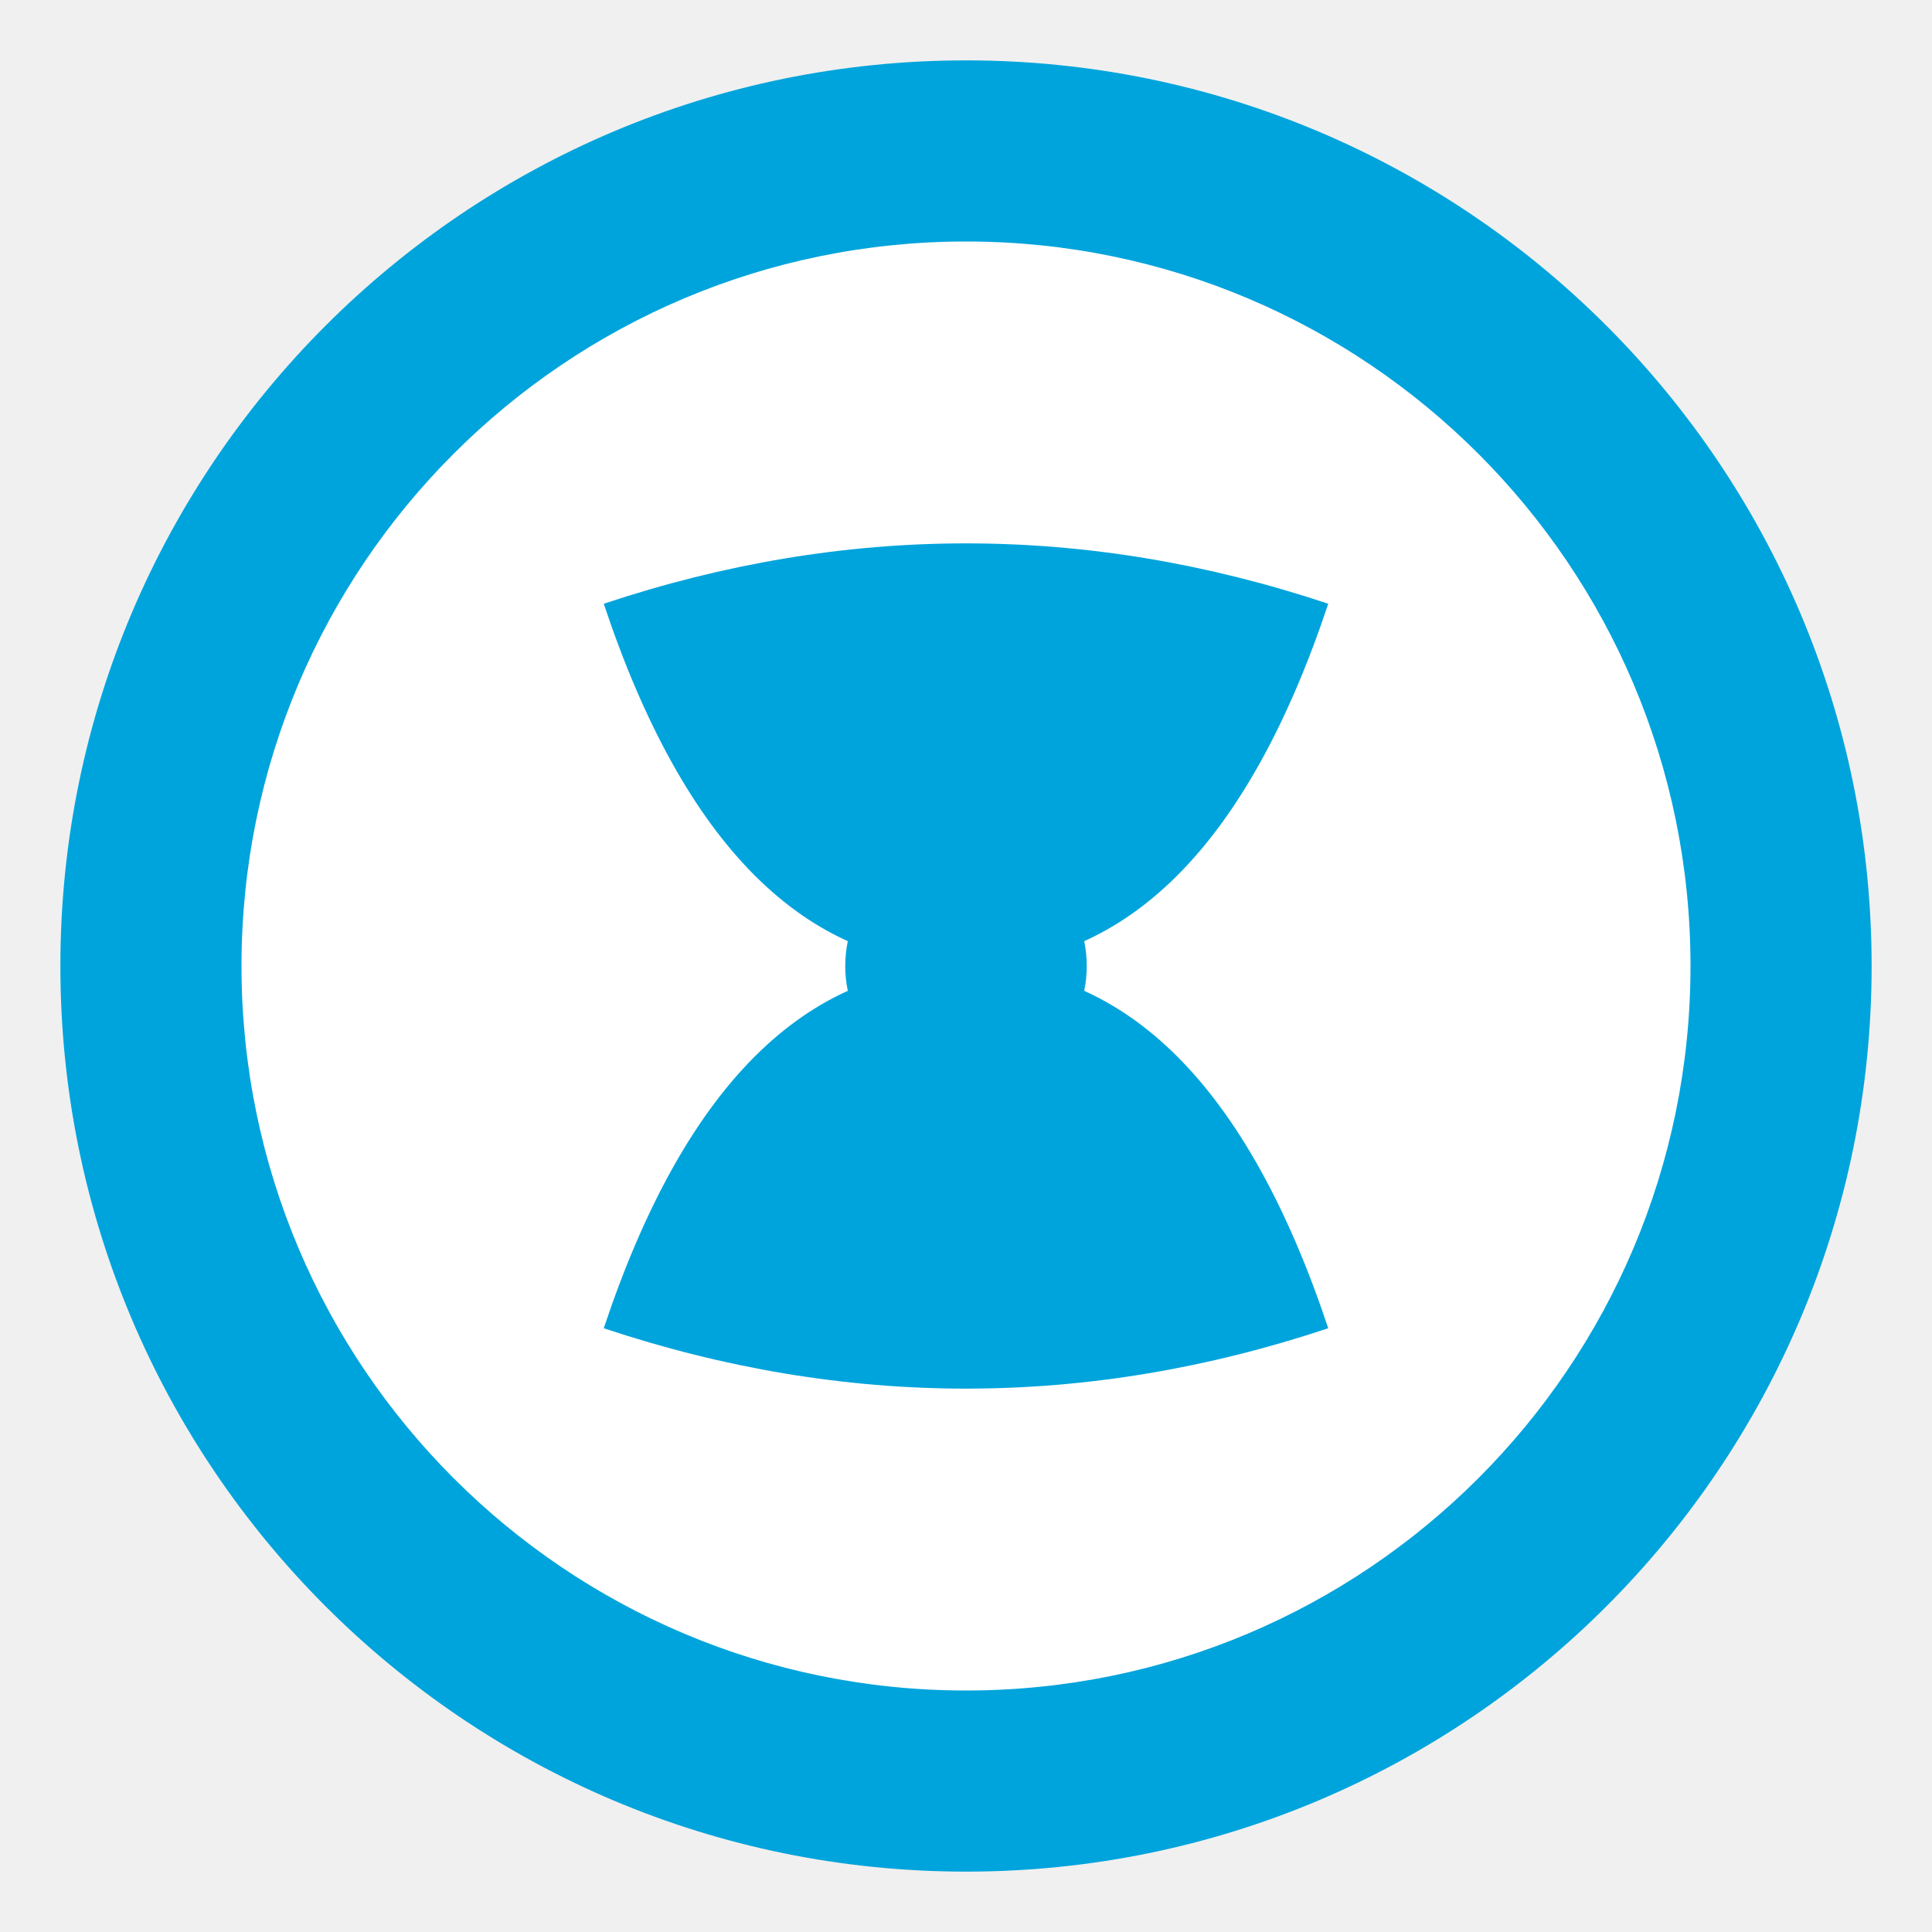
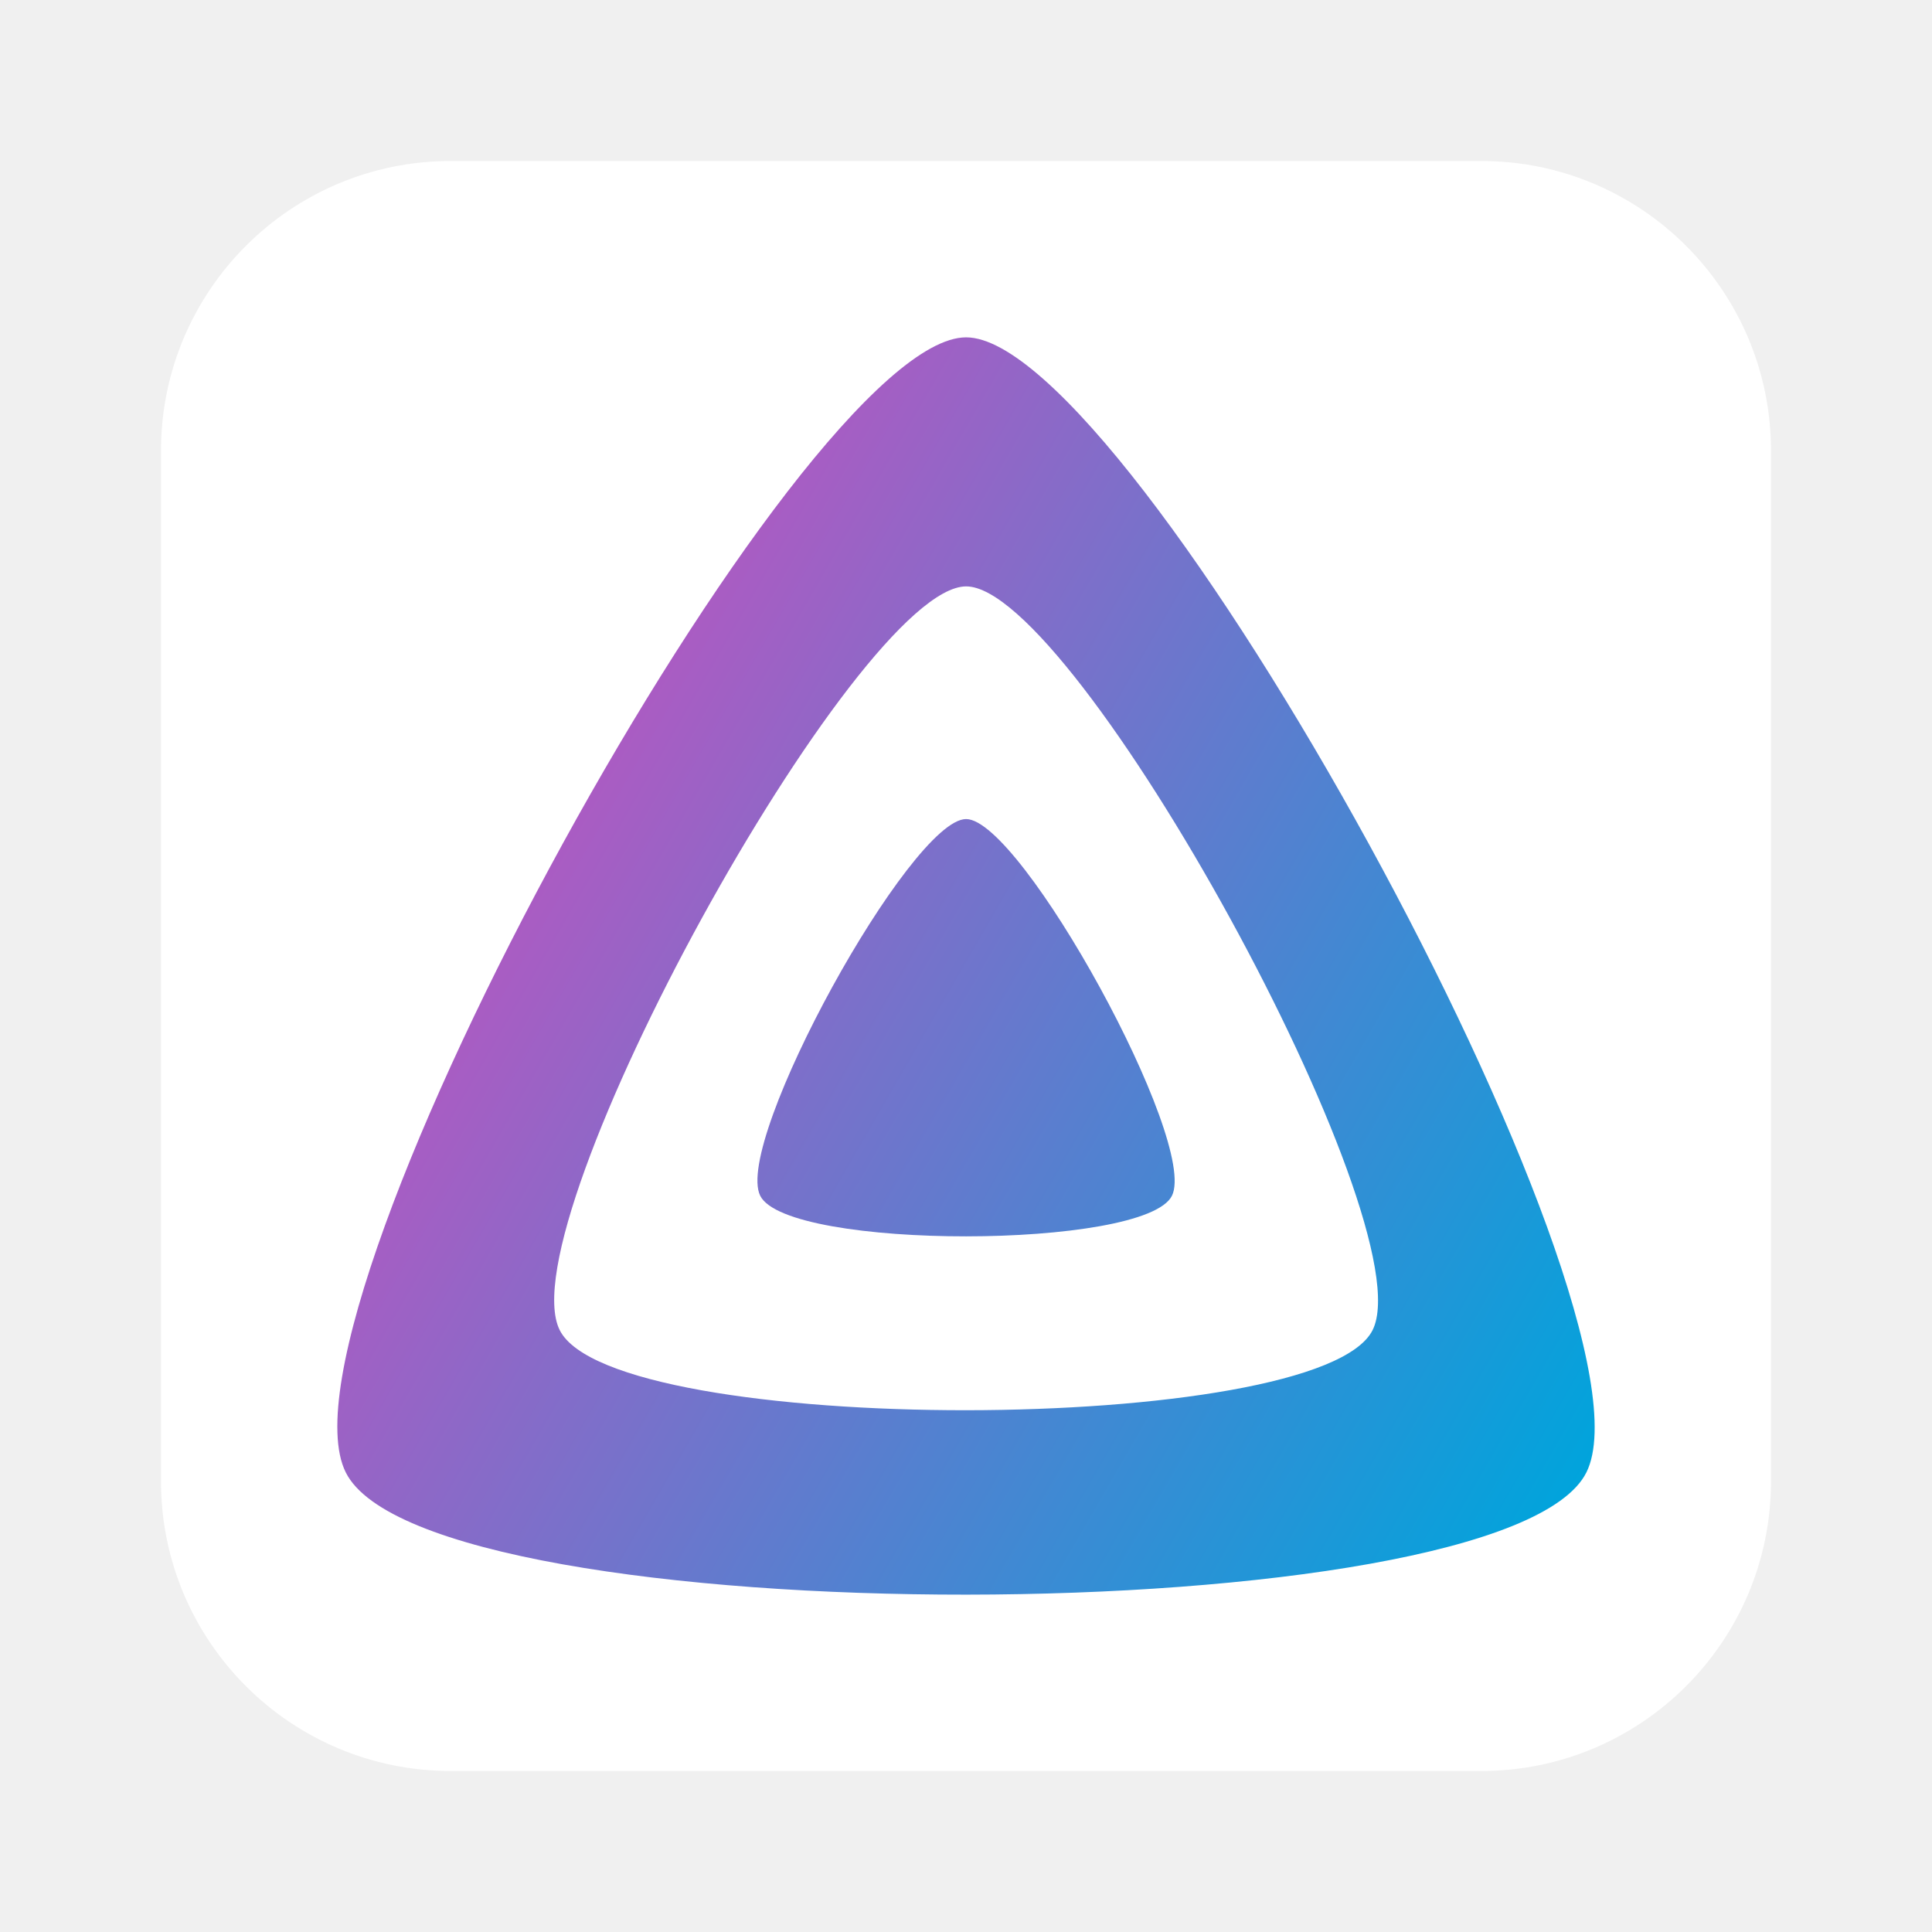
- <svg xmlns="http://www.w3.org/2000/svg" viewBox="0 0 64 64" fill="none">
-   <circle cx="32" cy="32" r="30" fill="#00A4DC" />
-   <circle cx="32" cy="32" r="24" fill="white" />
-   <path d="M20 20 Q32 16 44 20 Q40 32 32 32 Q24 32 20 20 Z" fill="#00A4DC" />
-   <path d="M20 44 Q32 48 44 44 Q40 32 32 32 Q24 32 20 44 Z" fill="#00A4DC" />
-   <circle cx="32" cy="32" r="4" fill="#00A4DC" />
+ <svg xmlns="http://www.w3.org/2000/svg" xmlns:xlink="http://www.w3.org/1999/xlink" aria-label="Jellyfin" role="img" viewBox="-51.2 -51.2 614.40 614.40" width="800px" height="800px" fill="#ffffff">
+   <g id="SVGRepo_bgCarrier" stroke-width="0" />
+   <g id="SVGRepo_tracerCarrier" stroke-linecap="round" stroke-linejoin="round" />
+   <g id="SVGRepo_iconCarrier">
+     <rect width="512" height="512" rx="15%" fill="#ffffff" />
+     <defs>
+       <path d="M190.56 329.07c8.63 17.3 122.4 17.12 130.93 0 8.52-17.1-47.9-119.78-65.46-119.8-17.57 0-74.1 102.5-65.47 119.8z" id="A" />
+       <linearGradient id="B" gradientUnits="userSpaceOnUse" x1="126.15" y1="219.32" x2="457.68" y2="410.73">
+         <stop offset="0%" stop-color="#aa5cc3" />
+         <stop offset="100%" stop-color="#00a4dc" />
+       </linearGradient>
+       <path d="M58.75 417.03c25.97 52.15 368.86 51.55 394.55 0S308.93 56.08 256.03 56.08c-52.92 0-223.25 308.8-197.28 360.95zm68.04-45.25c-17.02-34.17 94.6-236.5 129.26-236.5 34.67 0 146.1 202.7 129.26 236.5-16.83 33.8-241.5 34.17-258.52 0z" id="C" />
+     </defs>
+     <use xlink:href="#A" fill="url(#B)" />
+     <use xlink:href="#A" fill-opacity="0" stroke="#000000" stroke-opacity="0" />
+     <use xlink:href="#C" fill="url(#B)" />
+     <use xlink:href="#C" fill-opacity="0" stroke="#000000" stroke-opacity="0" />
+   </g>
</svg>
